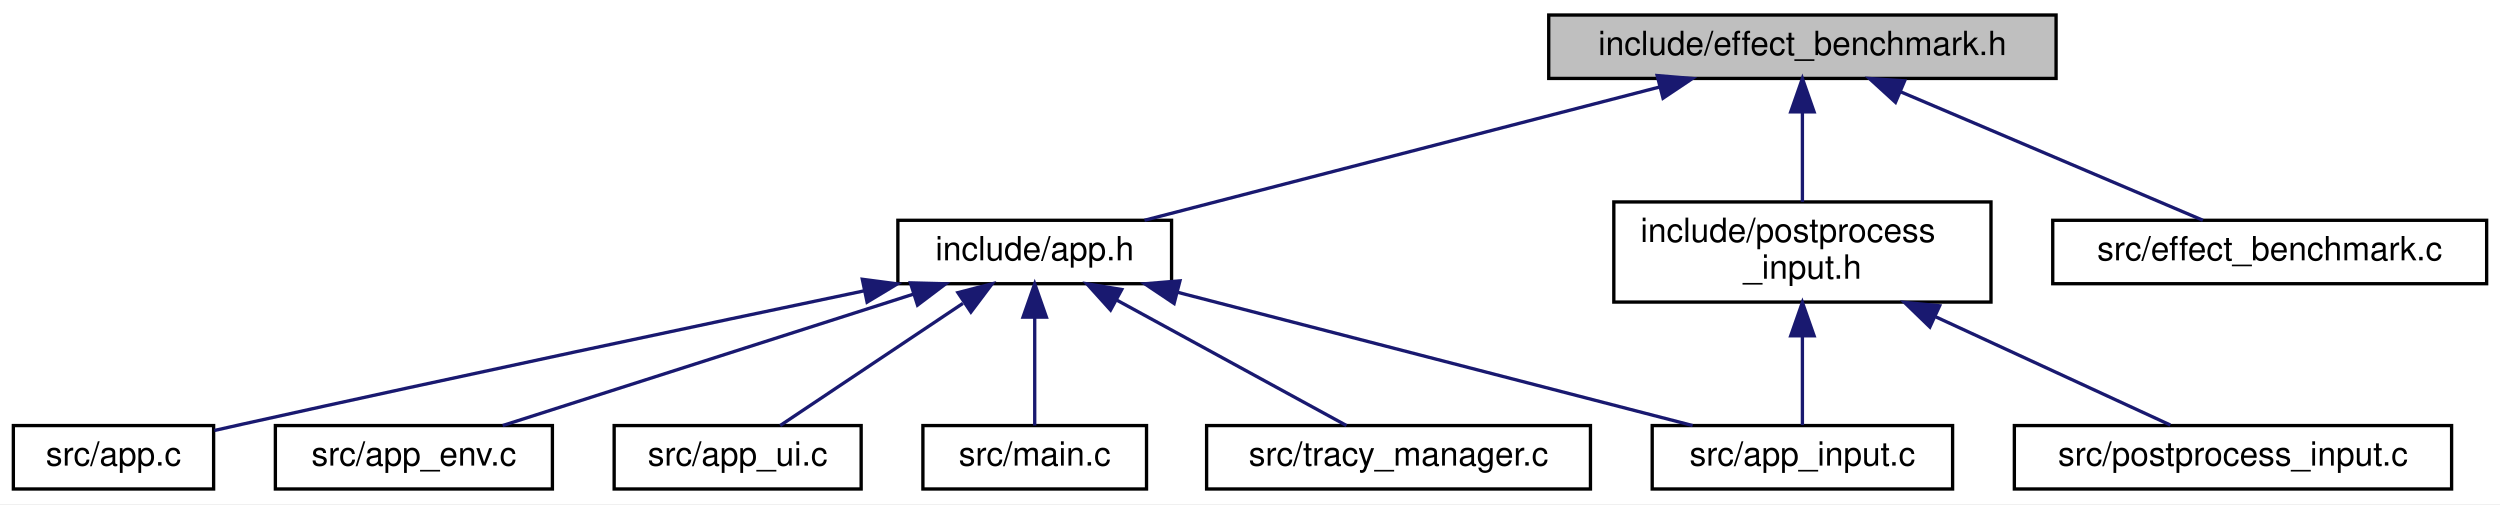
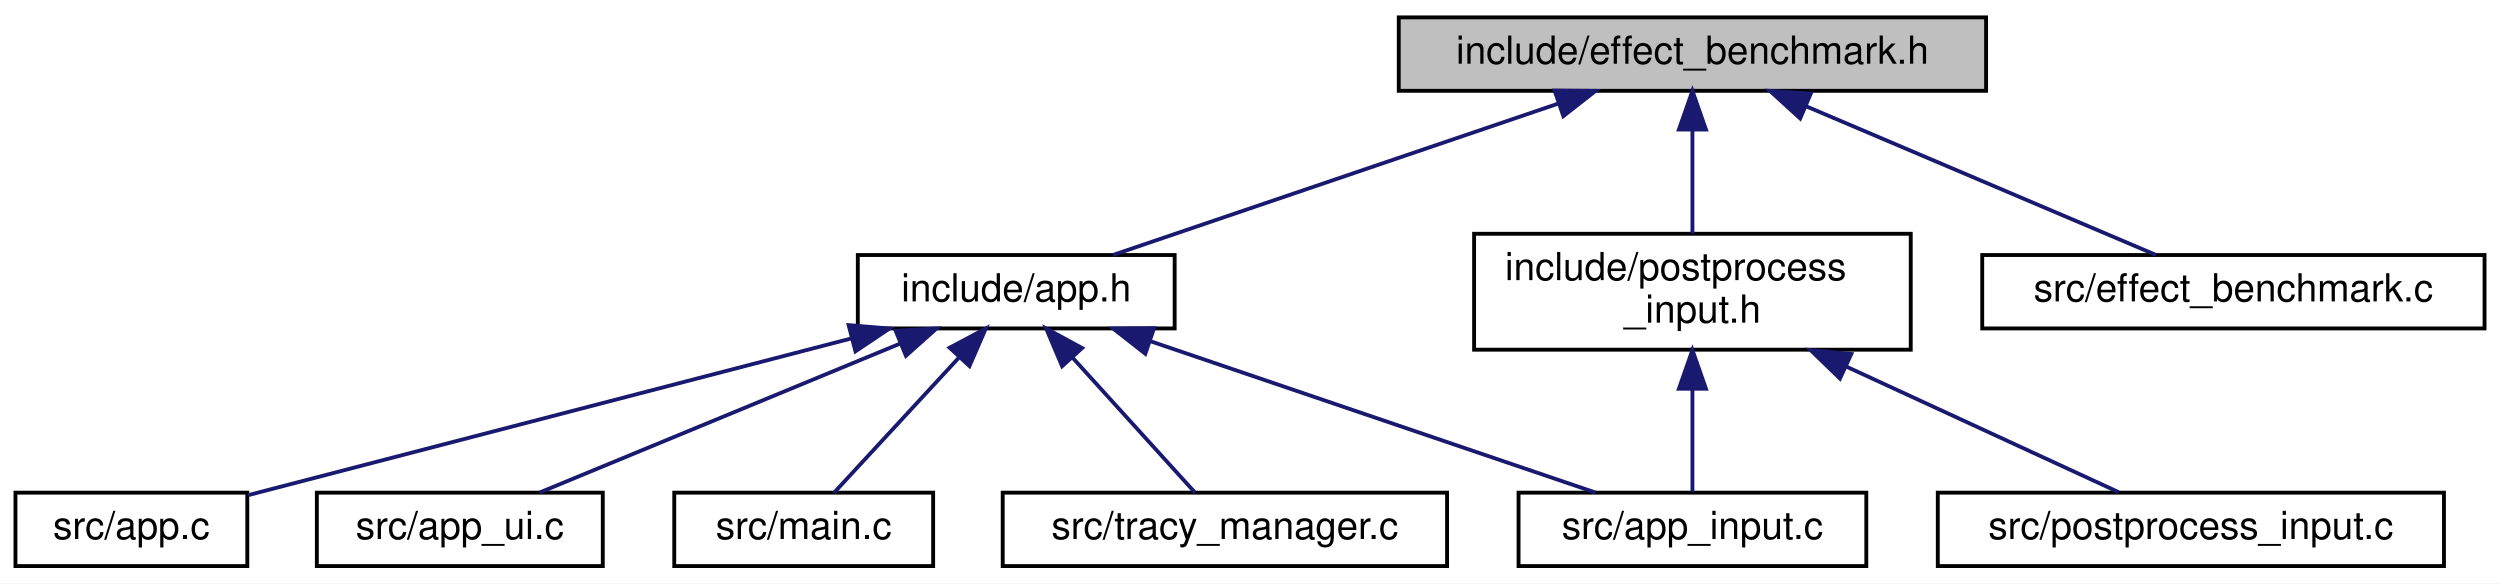
- <svg xmlns="http://www.w3.org/2000/svg" xmlns:xlink="http://www.w3.org/1999/xlink" width="749pt" height="151pt" viewBox="0.00 0.00 749.00 151.00">
+ <svg xmlns="http://www.w3.org/2000/svg" xmlns:xlink="http://www.w3.org/1999/xlink" width="647pt" height="151pt" viewBox="0.00 0.00 647.00 151.00">
  <g id="graph0" class="graph" transform="scale(1 1) rotate(0) translate(4 147)">
-     <polygon fill="white" stroke="transparent" points="-4,4 -4,-147 745,-147 745,4 -4,4" />
+     <polygon fill="white" stroke="transparent" points="-4,4 -4,-147 643,-147 643,4 -4,4" />
    <g id="node1" class="node">
      <g id="a_node1">
        <a xlink:title="Automated A/B GPU cost measurement for individual postprocess effects.">
-           <polygon fill="#bfbfbf" stroke="black" points="460,-123.5 460,-142.5 612,-142.5 612,-123.5 460,-123.5" />
-           <text text-anchor="middle" x="536" y="-130.5" font-family="Helvetica,sans-Serif" font-size="10.00">include/effect_benchmark.h</text>
+           <polygon fill="#bfbfbf" stroke="black" points="358,-123.5 358,-142.5 510,-142.5 510,-123.5 358,-123.5" />
+           <text text-anchor="middle" x="434" y="-130.5" font-family="Helvetica,sans-Serif" font-size="10.00">include/effect_benchmark.h</text>
        </a>
      </g>
    </g>
    <g id="node2" class="node">
      <g id="a_node2">
        <a xlink:href="app_8h.html" target="_top" xlink:title=" ">
-           <polygon fill="white" stroke="black" points="265,-62 265,-81 347,-81 347,-62 265,-62" />
-           <text text-anchor="middle" x="306" y="-69" font-family="Helvetica,sans-Serif" font-size="10.00">include/app.h</text>
+           <polygon fill="white" stroke="black" points="218,-62 218,-81 300,-81 300,-62 218,-62" />
+           <text text-anchor="middle" x="259" y="-69" font-family="Helvetica,sans-Serif" font-size="10.00">include/app.h</text>
        </a>
      </g>
    </g>
    <g id="edge1" class="edge">
-       <path fill="none" stroke="midnightblue" d="M493.36,-120.97C448.7,-109.41 379.51,-91.52 338.89,-81.01" />
-       <polygon fill="midnightblue" stroke="midnightblue" points="492.49,-124.36 503.05,-123.48 494.24,-117.58 492.49,-124.36" />
+       <path fill="none" stroke="midnightblue" d="M399.39,-120.23C365.37,-108.67 314.28,-91.3 284.03,-81.01" />
+       <polygon fill="midnightblue" stroke="midnightblue" points="398.33,-123.57 408.93,-123.48 400.59,-116.94 398.33,-123.57" />
    </g>
-     <g id="node9" class="node">
-       <g id="a_node9">
+     <g id="node8" class="node">
+       <g id="a_node8">
        <a xlink:href="postprocess__input_8h.html" target="_top" xlink:title=" ">
-           <polygon fill="white" stroke="black" points="479.5,-56.5 479.5,-86.5 592.5,-86.5 592.5,-56.5 479.5,-56.5" />
-           <text text-anchor="start" x="487.5" y="-74.5" font-family="Helvetica,sans-Serif" font-size="10.00">include/postprocess</text>
-           <text text-anchor="middle" x="536" y="-63.5" font-family="Helvetica,sans-Serif" font-size="10.00">_input.h</text>
+           <polygon fill="white" stroke="black" points="377.5,-56.5 377.5,-86.5 490.5,-86.5 490.5,-56.5 377.5,-56.5" />
+           <text text-anchor="start" x="385.5" y="-74.5" font-family="Helvetica,sans-Serif" font-size="10.00">include/postprocess</text>
+           <text text-anchor="middle" x="434" y="-63.5" font-family="Helvetica,sans-Serif" font-size="10.00">_input.h</text>
        </a>
      </g>
    </g>
-     <g id="edge8" class="edge">
-       <path fill="none" stroke="midnightblue" d="M536,-113.23C536,-104.59 536,-94.5 536,-86.52" />
-       <polygon fill="midnightblue" stroke="midnightblue" points="532.5,-113.48 536,-123.48 539.5,-113.48 532.5,-113.48" />
+     <g id="edge7" class="edge">
+       <path fill="none" stroke="midnightblue" d="M434,-113.23C434,-104.59 434,-94.5 434,-86.52" />
+       <polygon fill="midnightblue" stroke="midnightblue" points="430.5,-113.48 434,-123.48 437.5,-113.48 430.5,-113.48" />
    </g>
-     <g id="node11" class="node">
-       <g id="a_node11">
+     <g id="node10" class="node">
+       <g id="a_node10">
        <a xlink:href="effect__benchmark_8c.html" target="_top" xlink:title="Automated A/B GPU cost measurement for postprocess effects.">
-           <polygon fill="white" stroke="black" points="611,-62 611,-81 741,-81 741,-62 611,-62" />
-           <text text-anchor="middle" x="676" y="-69" font-family="Helvetica,sans-Serif" font-size="10.00">src/effect_benchmark.c</text>
+           <polygon fill="white" stroke="black" points="509,-62 509,-81 639,-81 639,-62 509,-62" />
+           <text text-anchor="middle" x="574" y="-69" font-family="Helvetica,sans-Serif" font-size="10.00">src/effect_benchmark.c</text>
        </a>
      </g>
    </g>
-     <g id="edge11" class="edge">
-       <path fill="none" stroke="midnightblue" d="M565.46,-119.48C592.65,-107.92 632.29,-91.08 655.98,-81.01" />
-       <polygon fill="midnightblue" stroke="midnightblue" points="563.89,-116.34 556.06,-123.48 566.63,-122.78 563.89,-116.34" />
+     <g id="edge10" class="edge">
+       <path fill="none" stroke="midnightblue" d="M463.46,-119.48C490.65,-107.92 530.29,-91.08 553.98,-81.01" />
+       <polygon fill="midnightblue" stroke="midnightblue" points="461.89,-116.34 454.06,-123.48 464.63,-122.78 461.89,-116.34" />
    </g>
    <g id="node3" class="node">
      <g id="a_node3">
        <a xlink:href="app_8c.html" target="_top" xlink:title=" ">
          <polygon fill="white" stroke="black" points="0,-0.5 0,-19.5 60,-19.5 60,-0.5 0,-0.5" />
          <text text-anchor="middle" x="30" y="-7.5" font-family="Helvetica,sans-Serif" font-size="10.00">src/app.c</text>
        </a>
      </g>
    </g>
    <g id="edge2" class="edge">
-       <path fill="none" stroke="midnightblue" d="M255.01,-59.89C206.98,-49.84 133.03,-34.21 69,-20 66.15,-19.37 63.19,-18.7 60.22,-18.03" />
-       <polygon fill="midnightblue" stroke="midnightblue" points="254.35,-63.33 264.85,-61.95 255.78,-56.48 254.35,-63.33" />
+       <path fill="none" stroke="midnightblue" d="M216.34,-59.42C170.92,-47.61 100.18,-29.23 60.19,-18.85" />
+       <polygon fill="midnightblue" stroke="midnightblue" points="215.63,-62.85 226.19,-61.98 217.39,-56.07 215.63,-62.85" />
    </g>
    <g id="node4" class="node">
      <g id="a_node4">
-         <a xlink:href="app__env_8c.html" target="_top" xlink:title=" ">
-           <polygon fill="white" stroke="black" points="78.5,-0.5 78.5,-19.5 161.5,-19.5 161.5,-0.5 78.5,-0.5" />
-           <text text-anchor="middle" x="120" y="-7.5" font-family="Helvetica,sans-Serif" font-size="10.00">src/app_env.c</text>
+         <a xlink:href="app__input_8c.html" target="_top" xlink:title=" ">
+           <polygon fill="white" stroke="black" points="389,-0.5 389,-19.5 479,-19.5 479,-0.5 389,-0.5" />
+           <text text-anchor="middle" x="434" y="-7.5" font-family="Helvetica,sans-Serif" font-size="10.00">src/app_input.c</text>
        </a>
      </g>
    </g>
    <g id="edge3" class="edge">
-       <path fill="none" stroke="midnightblue" d="M269.68,-58.88C233.52,-47.32 178.9,-29.84 146.6,-19.51" />
-       <polygon fill="midnightblue" stroke="midnightblue" points="268.76,-62.26 279.35,-61.98 270.89,-55.59 268.76,-62.26" />
+       <path fill="none" stroke="midnightblue" d="M293.61,-58.73C327.63,-47.17 378.72,-29.8 408.97,-19.51" />
+       <polygon fill="midnightblue" stroke="midnightblue" points="292.41,-55.44 284.07,-61.98 294.67,-62.07 292.41,-55.44" />
    </g>
    <g id="node5" class="node">
      <g id="a_node5">
-         <a xlink:href="app__input_8c.html" target="_top" xlink:title=" ">
-           <polygon fill="white" stroke="black" points="491,-0.5 491,-19.5 581,-19.5 581,-0.5 491,-0.5" />
-           <text text-anchor="middle" x="536" y="-7.5" font-family="Helvetica,sans-Serif" font-size="10.00">src/app_input.c</text>
+         <a xlink:href="app__ui_8c.html" target="_top" xlink:title=" ">
+           <polygon fill="white" stroke="black" points="78,-0.5 78,-19.5 152,-19.5 152,-0.5 78,-0.5" />
+           <text text-anchor="middle" x="115" y="-7.5" font-family="Helvetica,sans-Serif" font-size="10.00">src/app_ui.c</text>
        </a>
      </g>
    </g>
    <g id="edge4" class="edge">
-       <path fill="none" stroke="midnightblue" d="M348.64,-59.47C393.3,-47.91 462.49,-30.02 503.11,-19.51" />
-       <polygon fill="midnightblue" stroke="midnightblue" points="347.76,-56.08 338.95,-61.98 349.51,-62.86 347.76,-56.08" />
+       <path fill="none" stroke="midnightblue" d="M229.07,-58.13C201.09,-46.57 160.06,-29.62 135.59,-19.51" />
+       <polygon fill="midnightblue" stroke="midnightblue" points="227.79,-61.39 238.37,-61.98 230.46,-54.92 227.79,-61.39" />
    </g>
    <g id="node6" class="node">
      <g id="a_node6">
-         <a xlink:href="app__ui_8c.html" target="_top" xlink:title=" ">
-           <polygon fill="white" stroke="black" points="180,-0.5 180,-19.5 254,-19.5 254,-0.5 180,-0.5" />
-           <text text-anchor="middle" x="217" y="-7.5" font-family="Helvetica,sans-Serif" font-size="10.00">src/app_ui.c</text>
+         <a xlink:href="main_8c.html" target="_top" xlink:title=" ">
+           <polygon fill="white" stroke="black" points="170.5,-0.5 170.5,-19.5 237.5,-19.5 237.5,-0.5 170.5,-0.5" />
+           <text text-anchor="middle" x="204" y="-7.5" font-family="Helvetica,sans-Serif" font-size="10.00">src/main.c</text>
        </a>
      </g>
    </g>
    <g id="edge5" class="edge">
-       <path fill="none" stroke="midnightblue" d="M284.48,-56.11C267.36,-44.67 243.99,-29.05 229.73,-19.51" />
-       <polygon fill="midnightblue" stroke="midnightblue" points="282.99,-59.33 293.25,-61.98 286.88,-53.51 282.99,-59.33" />
+       <path fill="none" stroke="midnightblue" d="M244.21,-54.5C233.8,-43.24 220.27,-28.6 211.87,-19.51" />
+       <polygon fill="midnightblue" stroke="midnightblue" points="241.76,-57.01 251.12,-61.98 246.9,-52.26 241.76,-57.01" />
    </g>
    <g id="node7" class="node">
      <g id="a_node7">
-         <a xlink:href="main_8c.html" target="_top" xlink:title=" ">
-           <polygon fill="white" stroke="black" points="272.5,-0.5 272.5,-19.5 339.5,-19.5 339.5,-0.5 272.5,-0.5" />
-           <text text-anchor="middle" x="306" y="-7.5" font-family="Helvetica,sans-Serif" font-size="10.00">src/main.c</text>
+         <a xlink:href="tracy__manager_8c.html" target="_top" xlink:title=" ">
+           <polygon fill="white" stroke="black" points="255.5,-0.5 255.5,-19.5 370.5,-19.5 370.5,-0.5 255.5,-0.5" />
+           <text text-anchor="middle" x="313" y="-7.5" font-family="Helvetica,sans-Serif" font-size="10.00">src/tracy_manager.c</text>
        </a>
      </g>
    </g>
    <g id="edge6" class="edge">
-       <path fill="none" stroke="midnightblue" d="M306,-51.82C306,-41 306,-27.9 306,-19.51" />
-       <polygon fill="midnightblue" stroke="midnightblue" points="302.5,-51.98 306,-61.98 309.5,-51.98 302.5,-51.98" />
+       <path fill="none" stroke="midnightblue" d="M273.52,-54.5C283.74,-43.24 297.02,-28.6 305.28,-19.51" />
+       <polygon fill="midnightblue" stroke="midnightblue" points="270.87,-52.22 266.74,-61.98 276.05,-56.92 270.87,-52.22" />
    </g>
-     <g id="node8" class="node">
-       <g id="a_node8">
-         <a xlink:href="tracy__manager_8c.html" target="_top" xlink:title=" ">
-           <polygon fill="white" stroke="black" points="357.5,-0.5 357.5,-19.5 472.5,-19.5 472.5,-0.5 357.5,-0.5" />
-           <text text-anchor="middle" x="415" y="-7.5" font-family="Helvetica,sans-Serif" font-size="10.00">src/tracy_manager.c</text>
+     <g id="edge8" class="edge">
+       <path fill="none" stroke="midnightblue" d="M434,-46.29C434,-36.86 434,-26.65 434,-19.66" />
+       <polygon fill="midnightblue" stroke="midnightblue" points="430.5,-46.4 434,-56.4 437.5,-46.4 430.5,-46.4" />
+     </g>
+     <g id="node9" class="node">
+       <g id="a_node9">
+         <a xlink:href="postprocess__input_8c.html" target="_top" xlink:title=" ">
+           <polygon fill="white" stroke="black" points="497.5,-0.5 497.5,-19.5 628.5,-19.5 628.5,-0.5 497.5,-0.5" />
+           <text text-anchor="middle" x="563" y="-7.5" font-family="Helvetica,sans-Serif" font-size="10.00">src/postprocess_input.c</text>
        </a>
      </g>
    </g>
-     <g id="edge7" class="edge">
-       <path fill="none" stroke="midnightblue" d="M330.63,-57.06C351.72,-45.54 381.46,-29.31 399.41,-19.51" />
-       <polygon fill="midnightblue" stroke="midnightblue" points="328.72,-54.11 321.62,-61.98 332.07,-60.26 328.72,-54.11" />
-     </g>
    <g id="edge9" class="edge">
-       <path fill="none" stroke="midnightblue" d="M536,-46.29C536,-36.86 536,-26.65 536,-19.66" />
-       <polygon fill="midnightblue" stroke="midnightblue" points="532.5,-46.4 536,-56.4 539.5,-46.4 532.5,-46.4" />
-     </g>
-     <g id="node10" class="node">
-       <g id="a_node10">
-         <a xlink:href="postprocess__input_8c.html" target="_top" xlink:title=" ">
-           <polygon fill="white" stroke="black" points="599.5,-0.5 599.5,-19.5 730.5,-19.5 730.5,-0.5 599.5,-0.5" />
-           <text text-anchor="middle" x="665" y="-7.5" font-family="Helvetica,sans-Serif" font-size="10.00">src/postprocess_input.c</text>
-         </a>
-       </g>
-     </g>
-     <g id="edge10" class="edge">
-       <path fill="none" stroke="midnightblue" d="M575.93,-52.08C599.36,-41.28 627.88,-28.12 646.23,-19.66" />
-       <polygon fill="midnightblue" stroke="midnightblue" points="574.19,-49.03 566.57,-56.4 577.12,-55.39 574.19,-49.03" />
+       <path fill="none" stroke="midnightblue" d="M473.93,-52.08C497.36,-41.28 525.88,-28.12 544.23,-19.66" />
+       <polygon fill="midnightblue" stroke="midnightblue" points="472.19,-49.03 464.57,-56.4 475.12,-55.39 472.19,-49.03" />
    </g>
  </g>
</svg>
